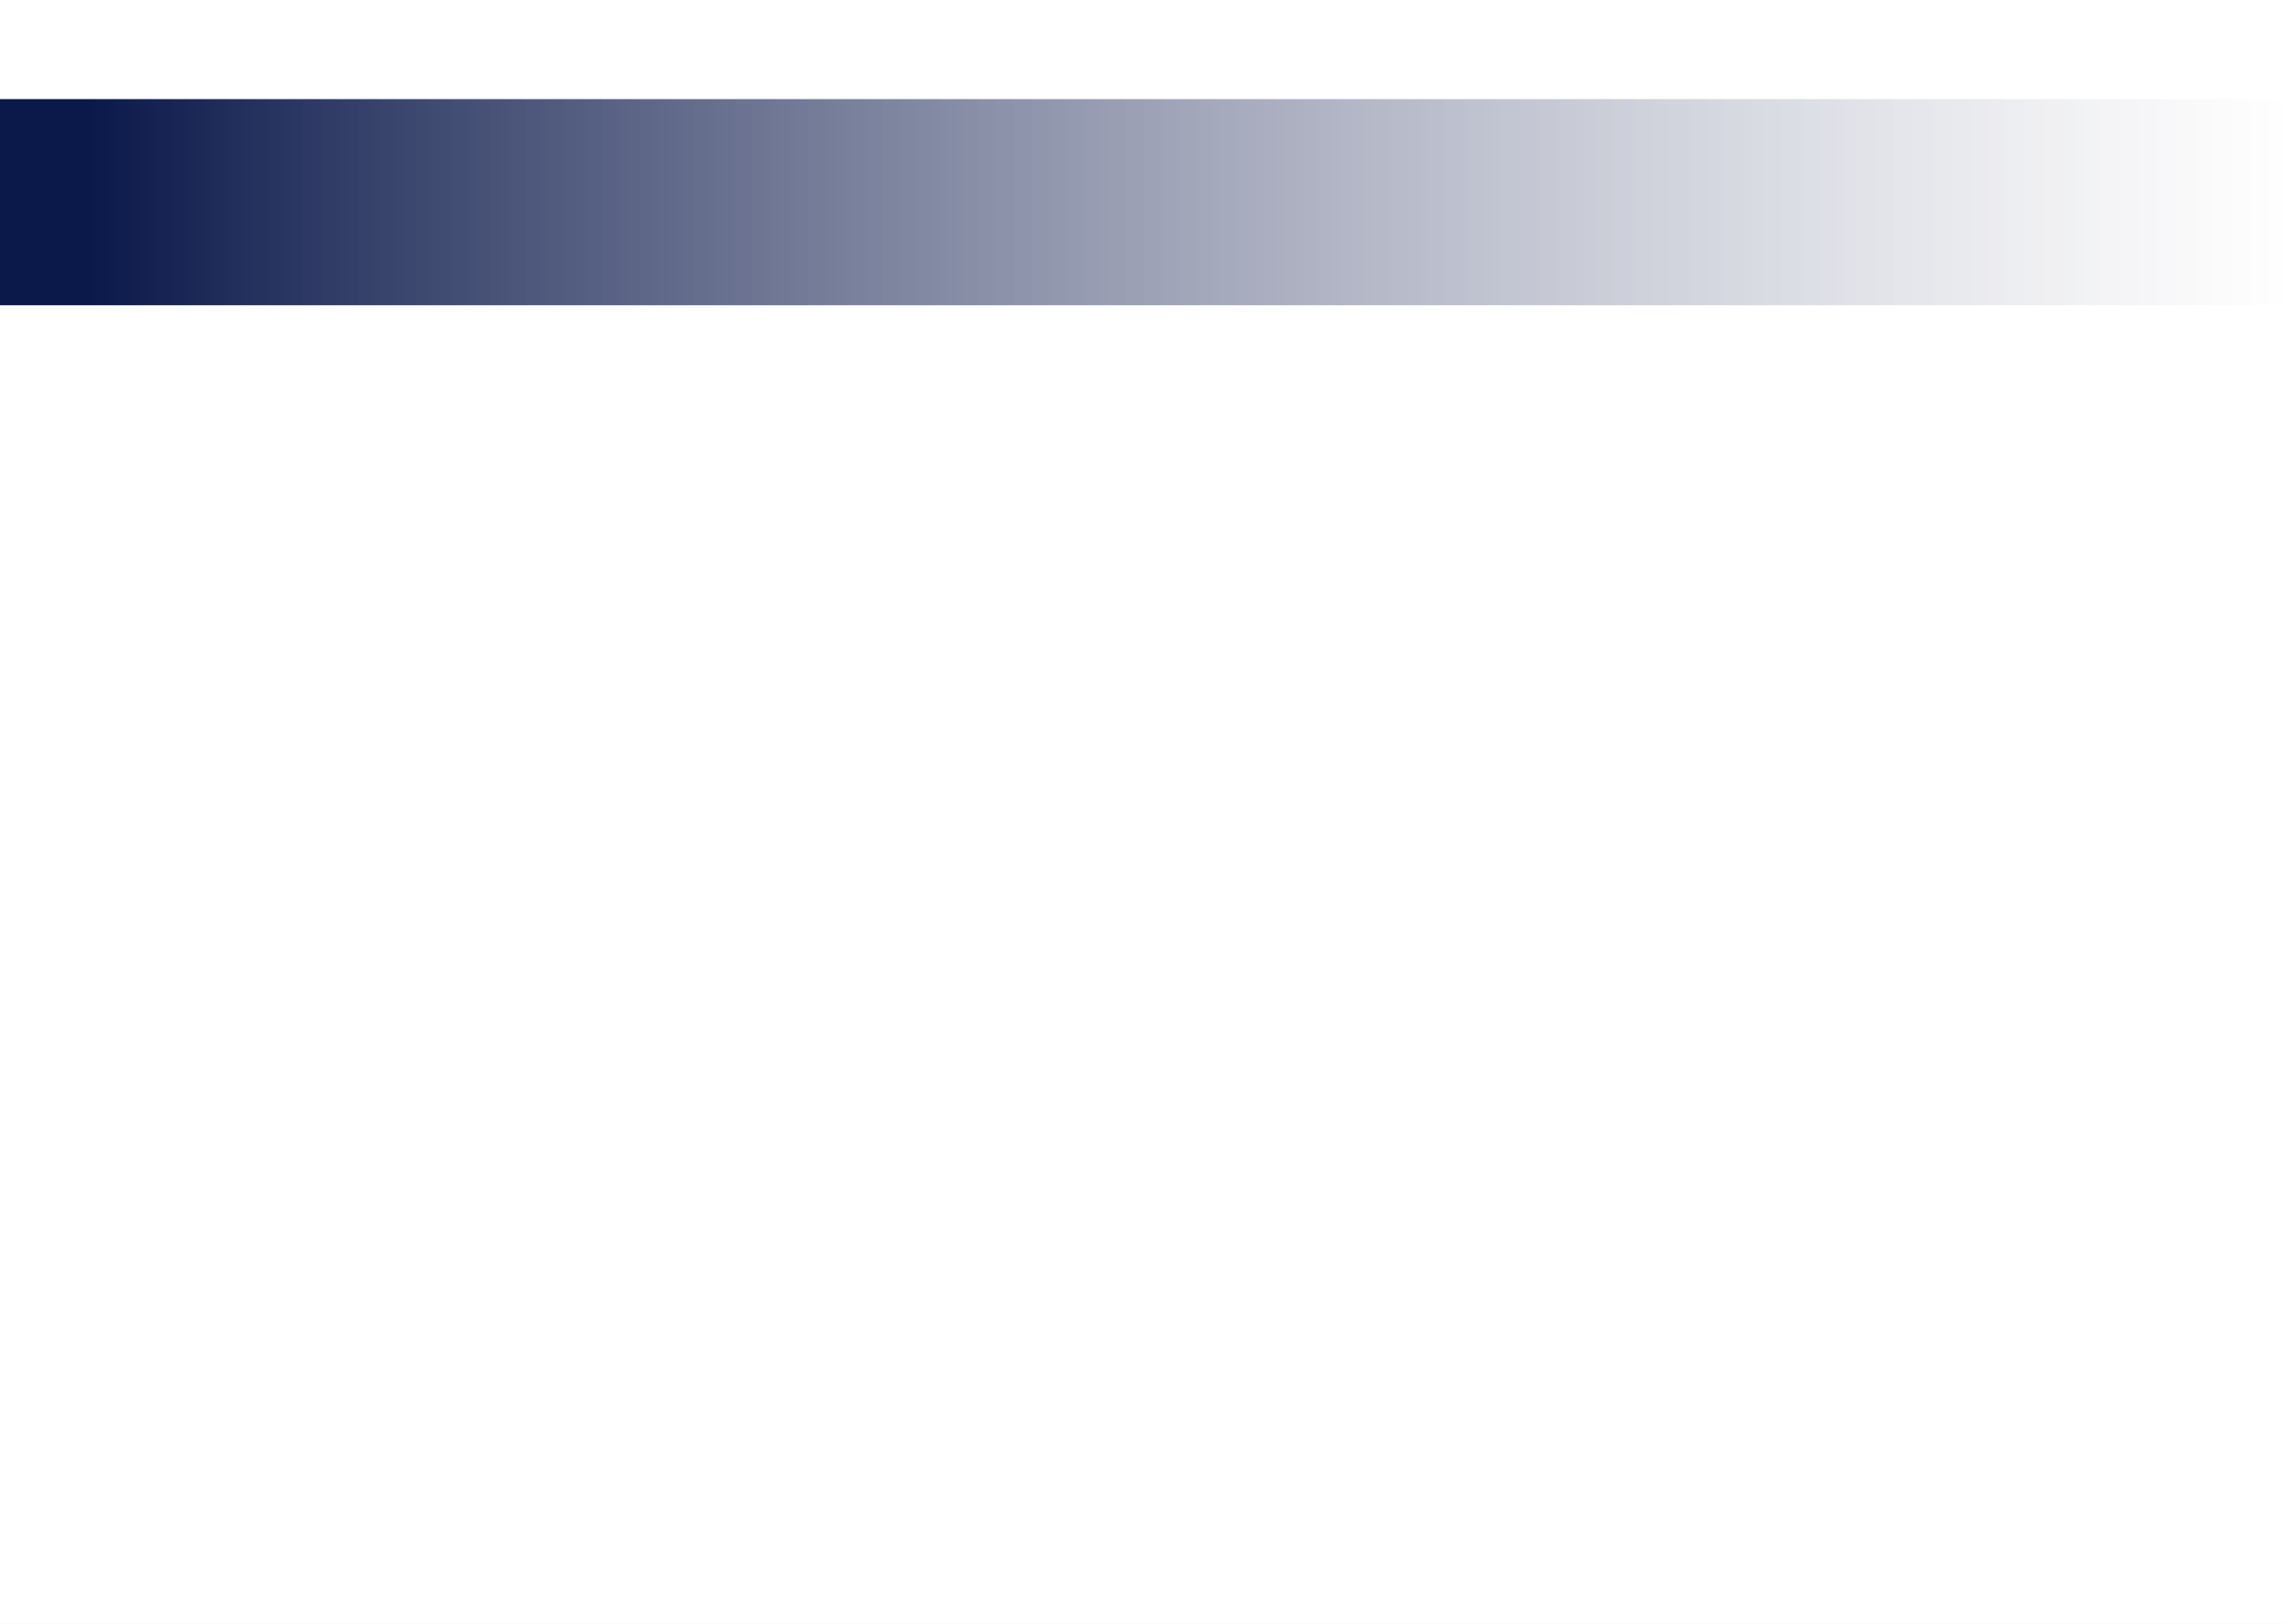
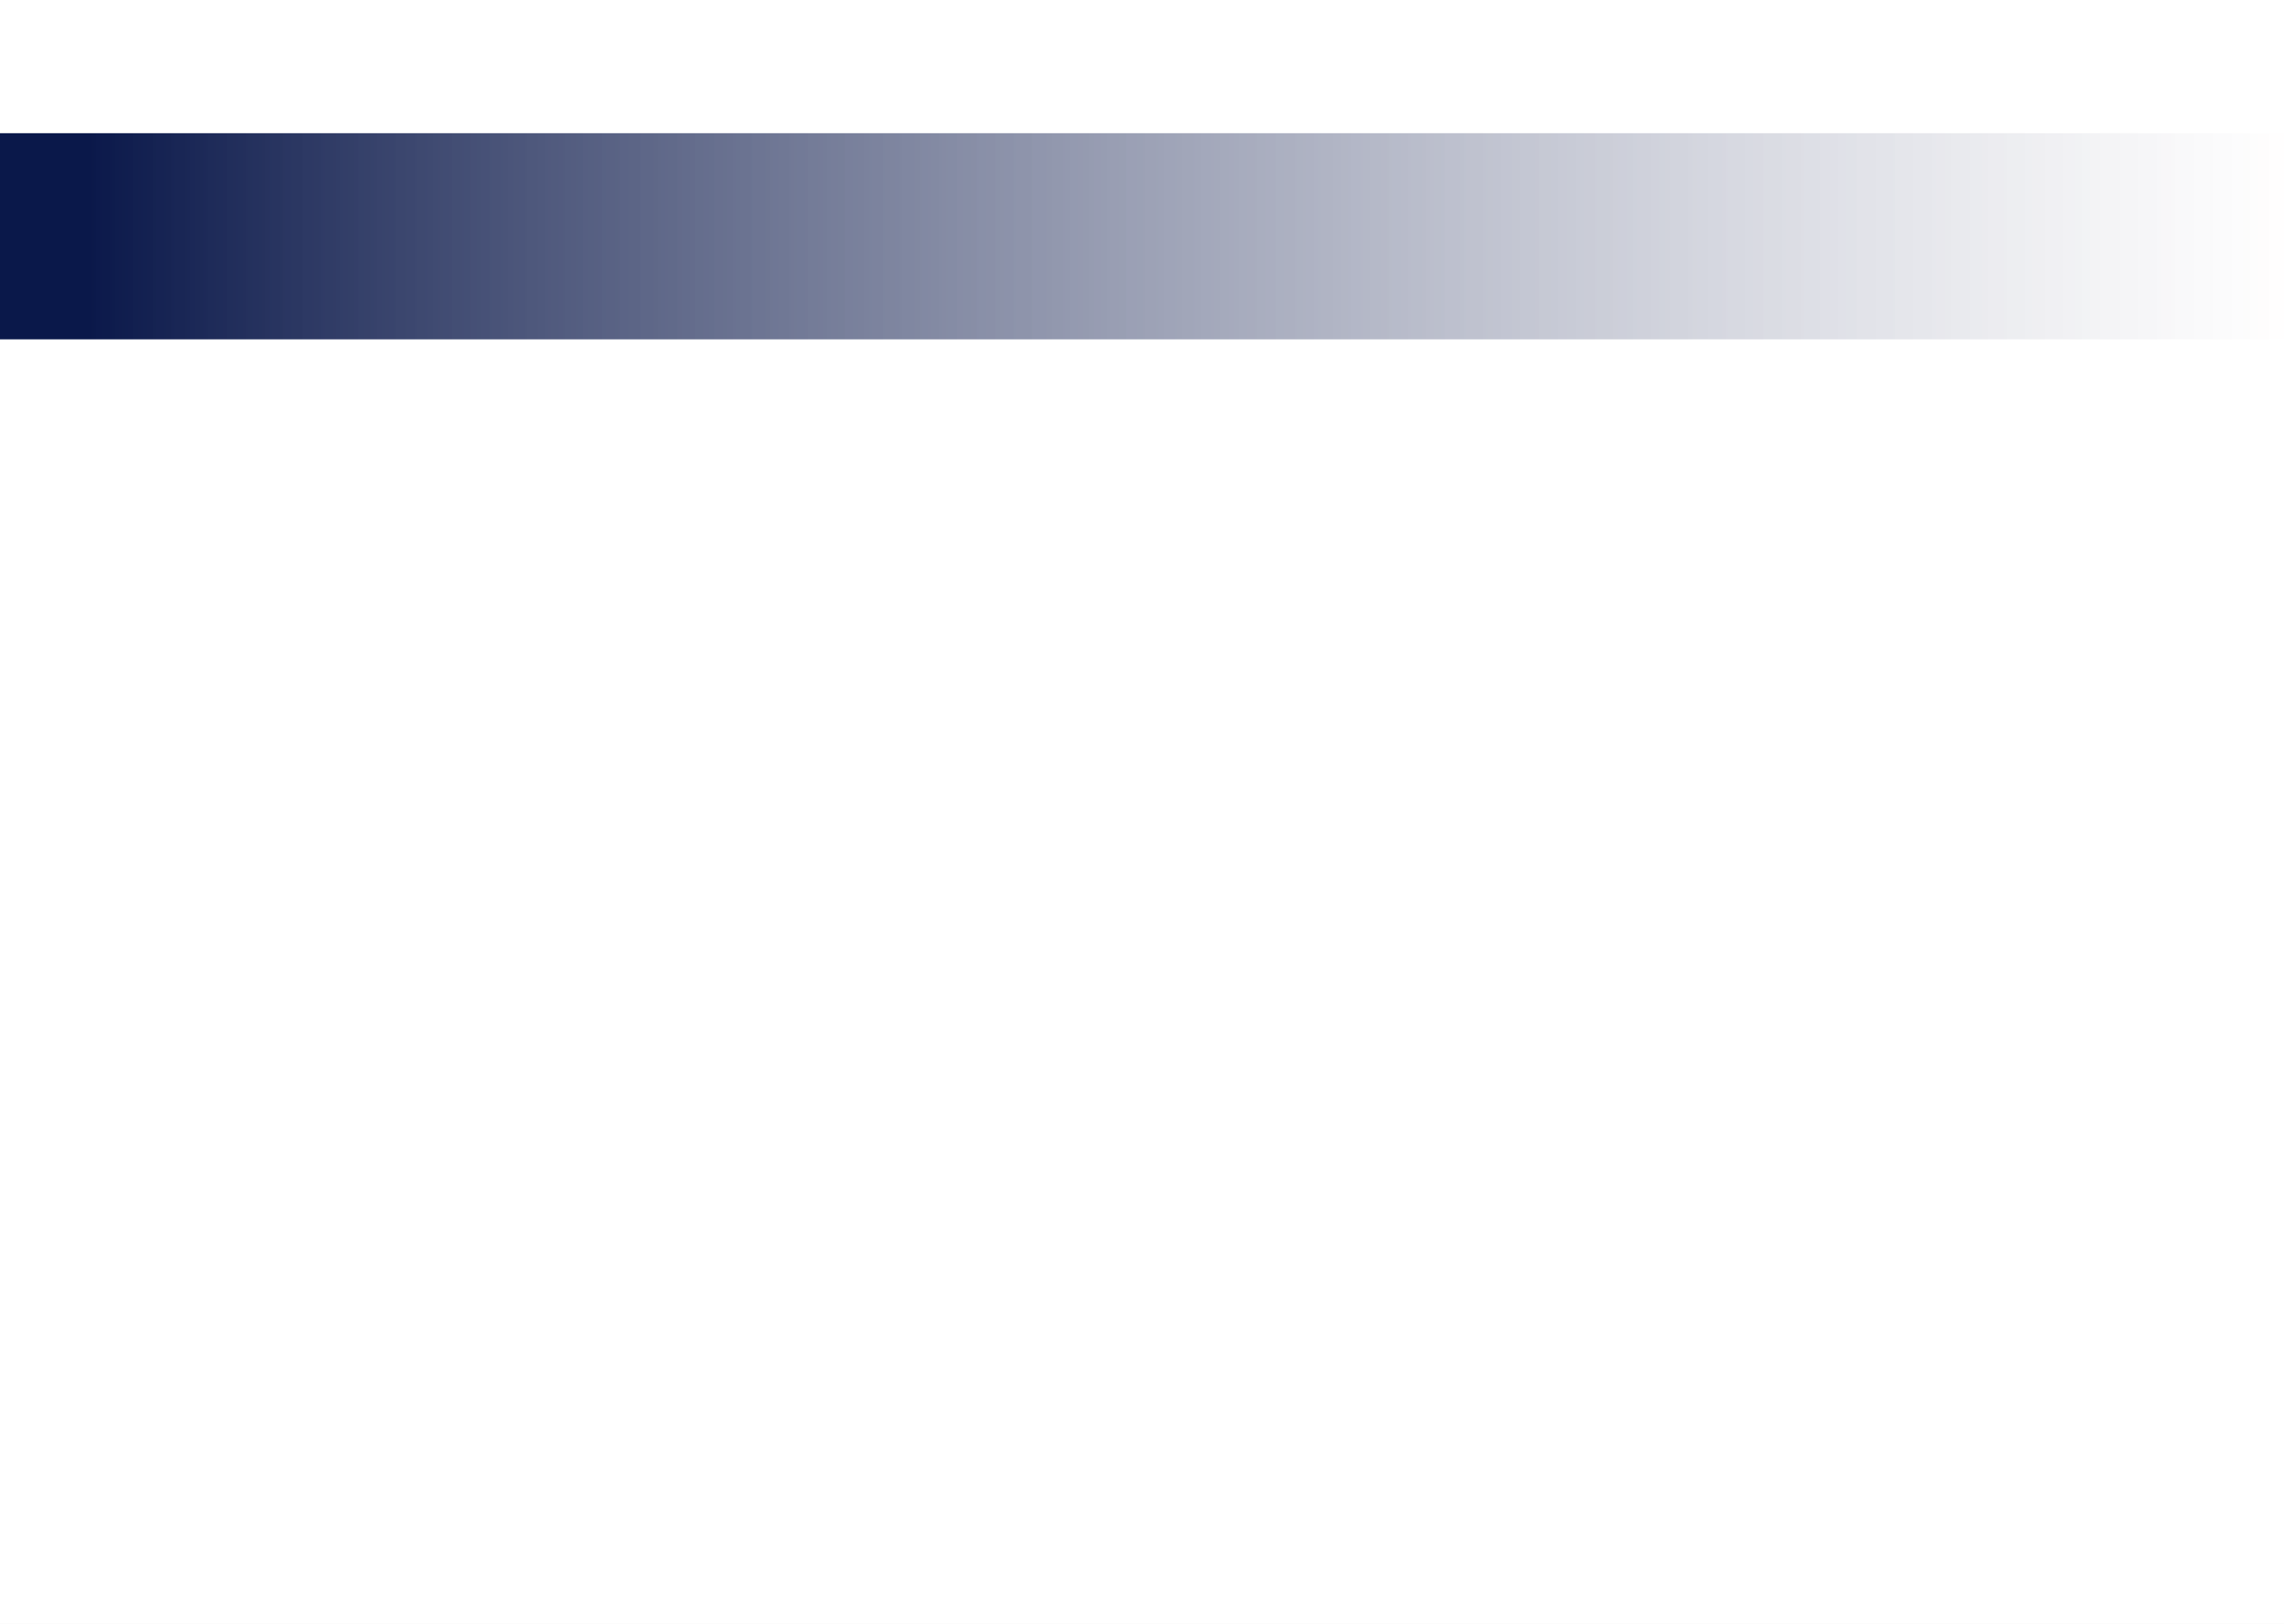
<svg xmlns="http://www.w3.org/2000/svg" width="1440" height="1024" viewBox="0 0 1440 1024" fill="none">
  <rect width="1440" height="1024" fill="white" />
-   <path d="M0 62.5H1440V192.5H0V62.5Z" fill="url(#paint0_linear_306_5)" />
+   <path d="M0 84H1440V214H0V84Z" fill="url(#paint0_linear_306_5)" />
  <defs>
-     <linearGradient id="paint0_linear_306_5" x1="0" y1="26.999" x2="1440" y2="26.999" gradientUnits="userSpaceOnUse">
+     <linearGradient id="paint0_linear_306_5" x1="0" y1="48.499" x2="1440" y2="48.499" gradientUnits="userSpaceOnUse">
      <stop offset="0.038" stop-color="#0A184A" />
      <stop offset="1" stop-color="#FFFEFE" stop-opacity="0.54" />
    </linearGradient>
  </defs>
</svg>
